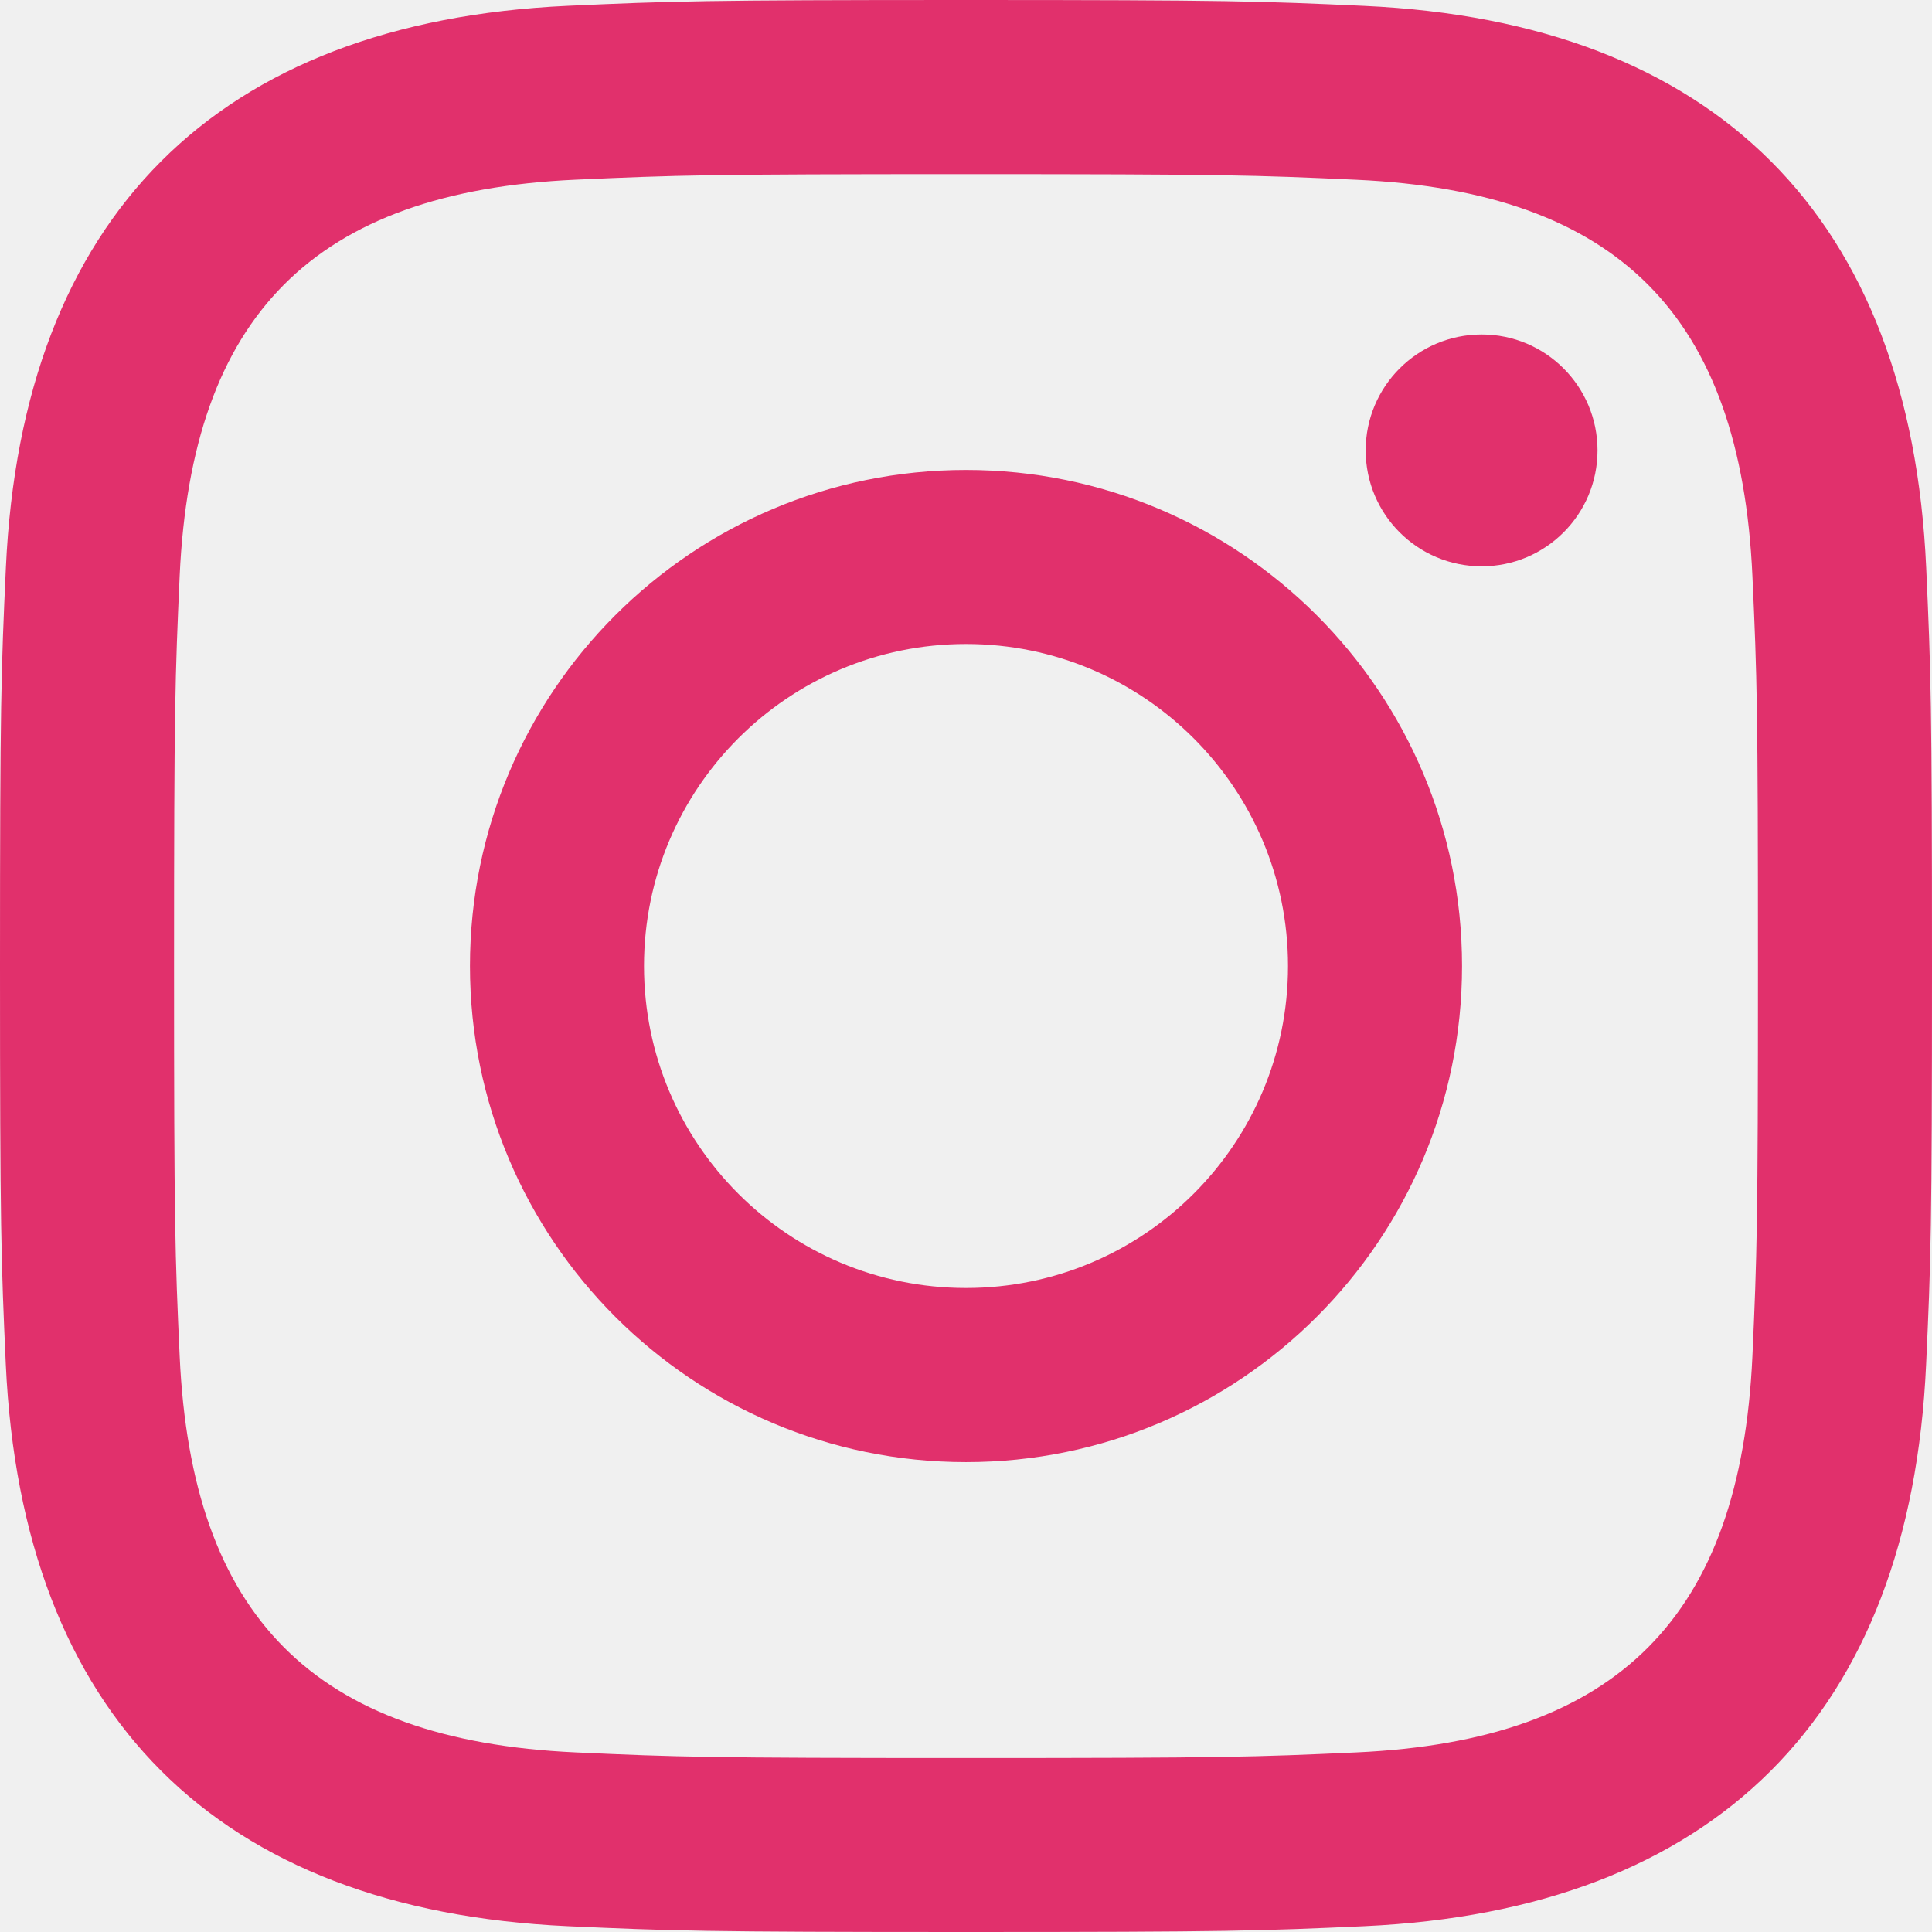
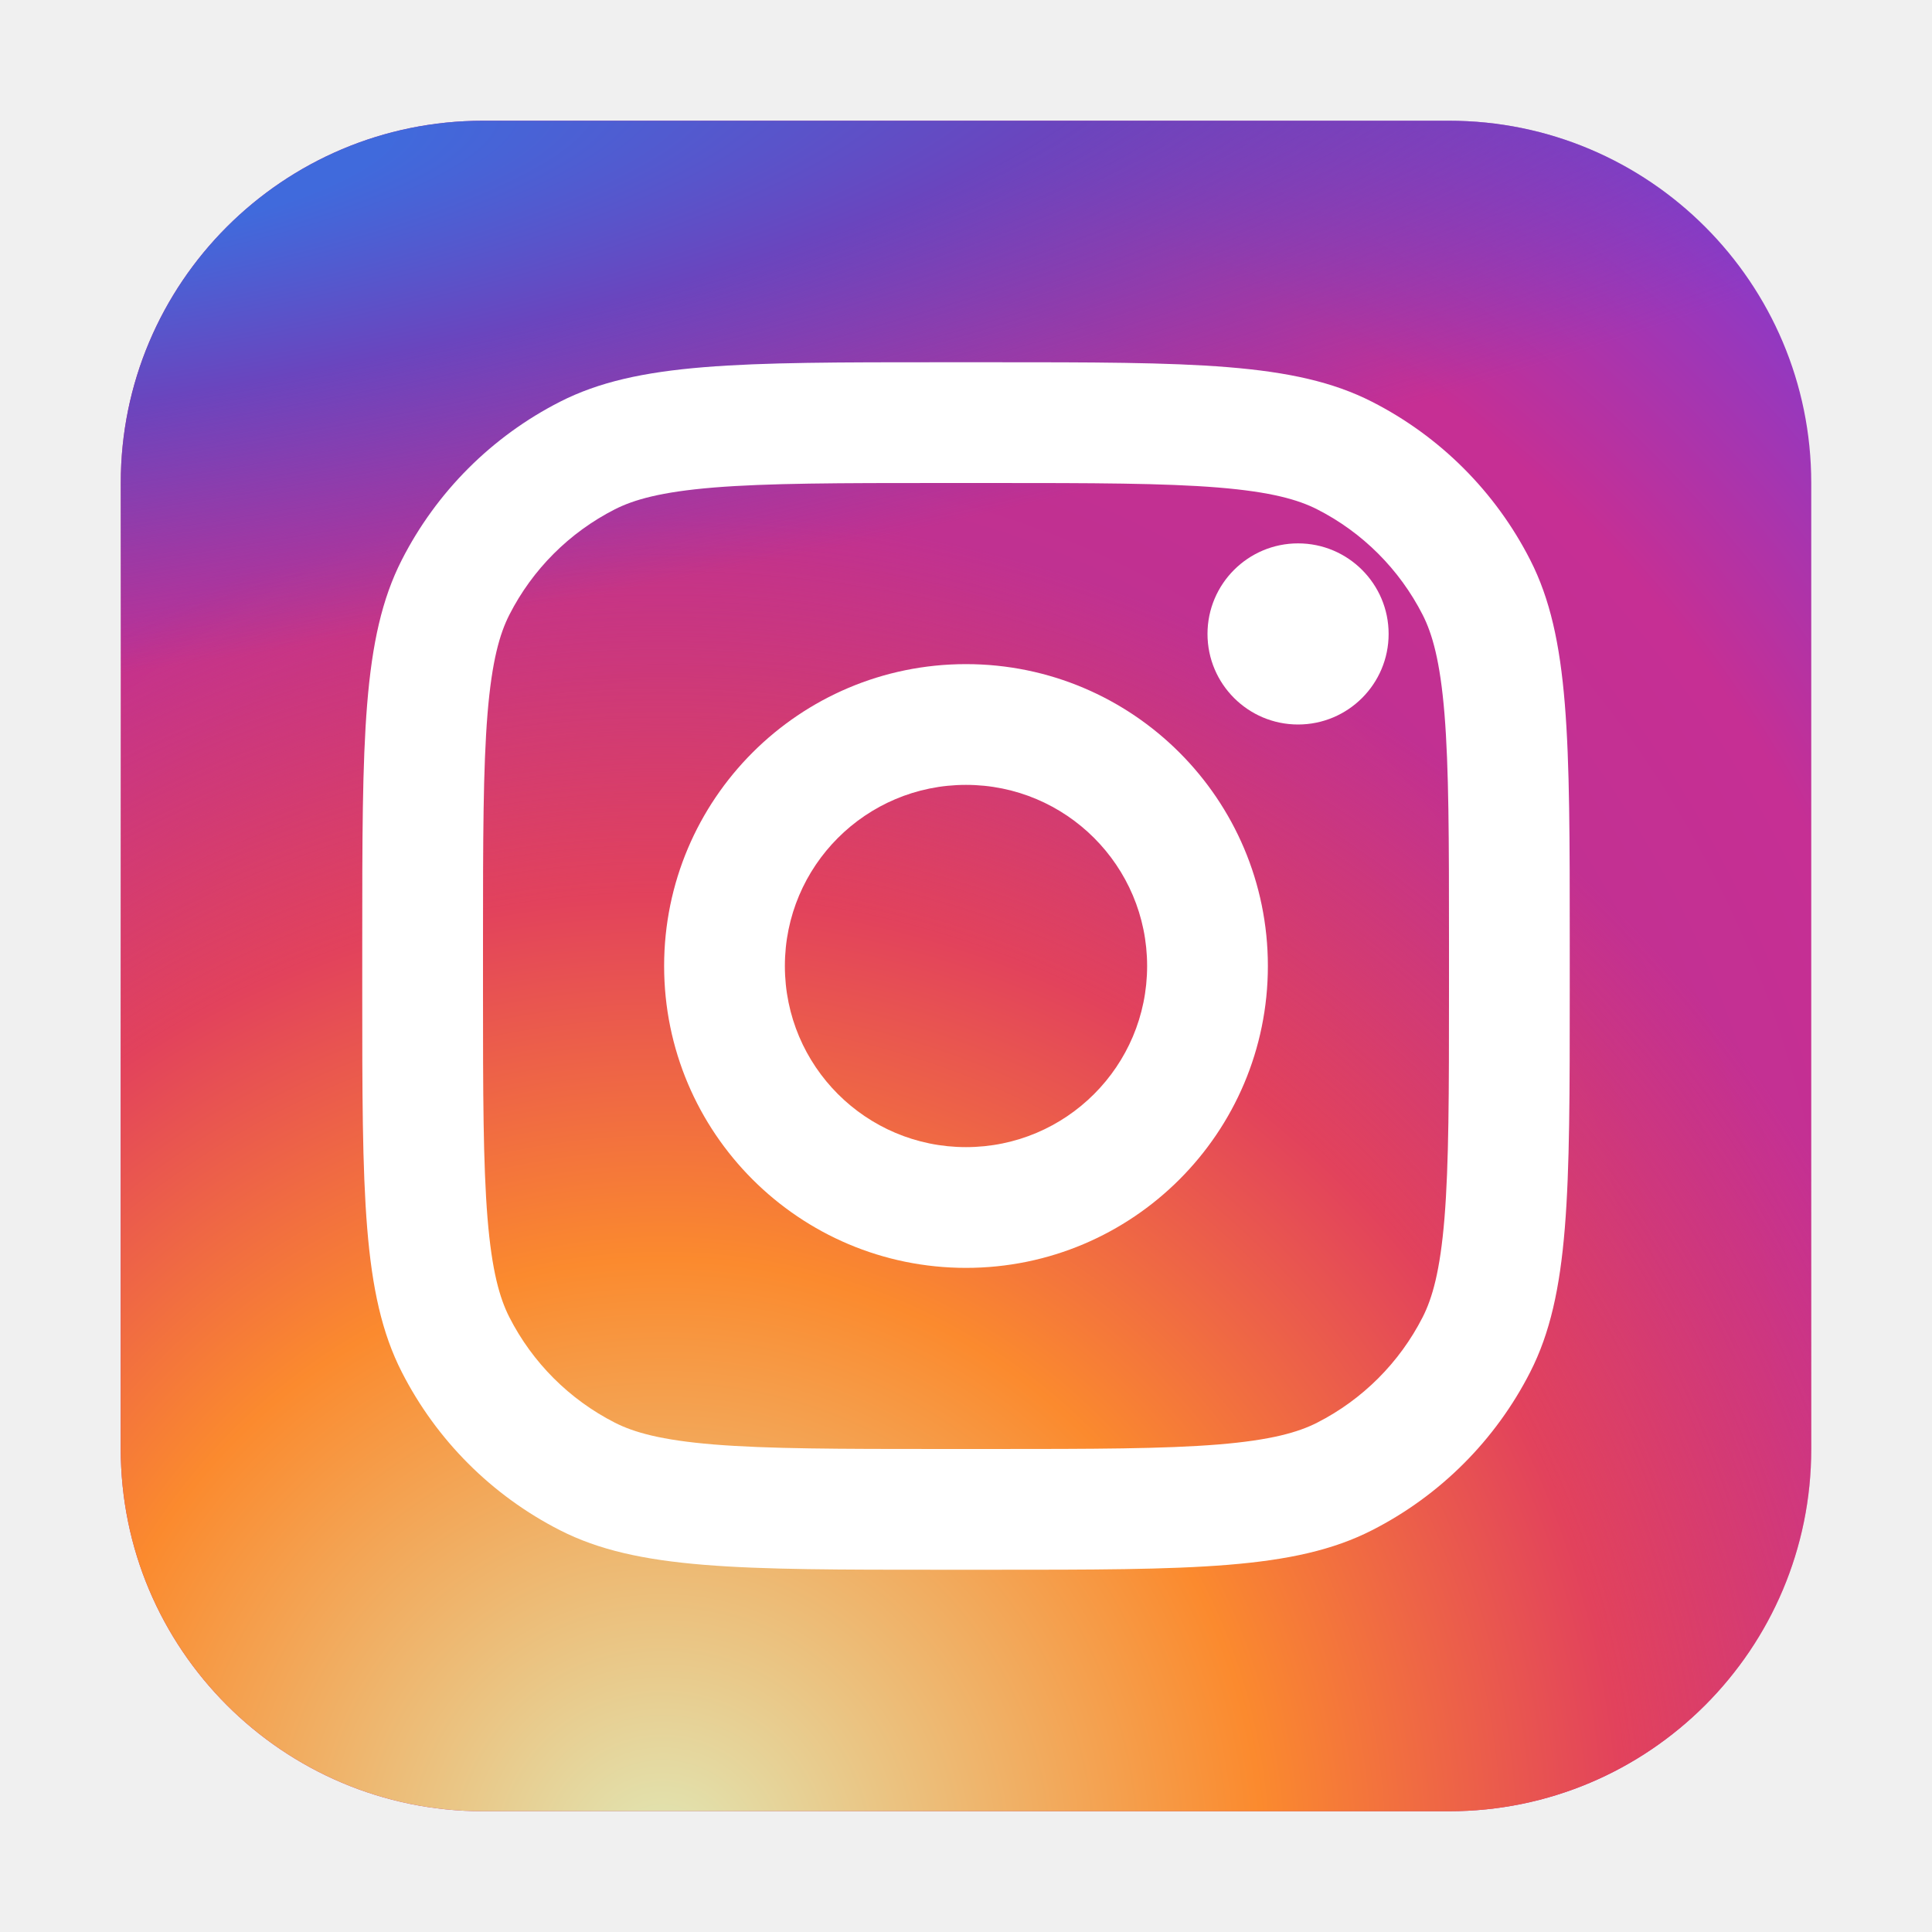
- <svg className="w-6 h-6" fill="#E1306C" viewBox="0 0 24 24" aria-hidden="true">
-   <path d="M12 2.163c3.204 0 3.584.012 4.85.07 3.252.148 4.771 1.691 4.919 4.919.058 1.265.069 1.645.069 4.849 0 3.205-.012 3.584-.069 4.849-.149 3.225-1.664 4.771-4.919 4.919-1.266.058-1.644.07-4.85.07-3.204 0-3.584-.012-4.849-.07-3.26-.149-4.771-1.699-4.919-4.92-.058-1.265-.07-1.644-.07-4.849 0-3.204.013-3.583.07-4.849.149-3.227 1.664-4.771 4.919-4.919 1.266-.057 1.645-.069 4.849-.069zm0-2.163c-3.259 0-3.667.014-4.947.072-4.358.2-6.78 2.618-6.98 6.98-.059 1.281-.073 1.689-.073 4.948 0 3.259.014 3.668.072 4.948.2 4.358 2.618 6.78 6.98 6.98 1.281.058 1.689.072 4.948.072 3.259 0 3.668-.014 4.948-.072 4.354-.2 6.782-2.618 6.979-6.98.059-1.28.073-1.689.073-4.948 0-3.259-.014-3.667-.072-4.947-.196-4.354-2.617-6.78-6.979-6.98-1.281-.059-1.69-.073-4.949-.073zm0 5.838c-3.403 0-6.162 2.759-6.162 6.162s2.759 6.163 6.162 6.163 6.162-2.759 6.162-6.163c0-3.403-2.759-6.162-6.162-6.162zm0 10.162c-2.209 0-4-1.79-4-4 0-2.209 1.791-4 4-4s4 1.791 4 4c0 2.21-1.791 4-4 4zm6.406-11.845c-.796 0-1.441.645-1.441 1.44s.645 1.44 1.441 1.44c.795 0 1.439-.645 1.439-1.44s-.644-1.44-1.439-1.44z" />
+ <svg xmlns="http://www.w3.org/2000/svg" width="24px" height="24px" viewBox="0 0 32 32" fill="none">
+   <rect x="2" y="2" width="28" height="28" rx="6" fill="url(#paint0_radial_87_7153)" />
+   <rect x="2" y="2" width="28" height="28" rx="6" fill="url(#paint1_radial_87_7153)" />
+   <rect x="2" y="2" width="28" height="28" rx="6" fill="url(#paint2_radial_87_7153)" />
+   <path d="M23 10.5C23 11.328 22.328 12 21.5 12C20.672 12 20 11.328 20 10.5C20 9.672 20.672 9 21.5 9C22.328 9 23 9.672 23 10.5Z" fill="white" />
+   <path fill-rule="evenodd" clip-rule="evenodd" d="M16 21C18.761 21 21 18.761 21 16C21 13.239 18.761 11 16 11C13.239 11 11 13.239 11 16C11 18.761 13.239 21 16 21ZM16 19C17.657 19 19 17.657 19 16C19 14.343 17.657 13 16 13C14.343 13 13 14.343 13 16C13 17.657 14.343 19 16 19Z" fill="white" />
+   <path fill-rule="evenodd" clip-rule="evenodd" d="M6 15.6C6 12.24 6 10.559 6.654 9.276C7.229 8.147 8.147 7.229 9.276 6.654C10.559 6 12.24 6 15.6 6H16.4C19.76 6 21.441 6 22.724 6.654C23.853 7.229 24.771 8.147 25.346 9.276C26 10.559 26 12.24 26 15.6V16.4C26 19.76 26 21.441 25.346 22.724C24.771 23.853 23.853 24.771 22.724 25.346C21.441 26 19.76 26 16.4 26H15.6C12.24 26 10.559 26 9.276 25.346C8.147 24.771 7.229 23.853 6.654 22.724C6 21.441 6 19.76 6 16.4V15.6ZM15.6 8H16.4C18.113 8 19.278 8.002 20.178 8.075C21.055 8.147 21.503 8.277 21.816 8.436C22.569 8.819 23.18 9.431 23.564 10.184C23.723 10.497 23.853 10.945 23.925 11.822C23.998 12.722 24 13.887 24 15.6V16.4C24 18.113 23.998 19.278 23.925 20.178C23.853 21.055 23.723 21.503 23.564 21.816C23.18 22.569 22.569 23.18 21.816 23.564C21.503 23.723 21.055 23.853 20.178 23.925C19.278 23.998 18.113 24 16.4 24H15.6C13.887 24 12.722 23.998 11.822 23.925C10.945 23.853 10.497 23.723 10.184 23.564C9.431 23.18 8.819 22.569 8.436 21.816C8.277 21.503 8.147 21.055 8.075 20.178C8.002 19.278 8 18.113 8 16.4V15.6C8 13.887 8.002 12.722 8.075 11.822C8.147 10.945 8.277 10.497 8.436 10.184C8.819 9.431 9.431 8.819 10.184 8.436C10.497 8.277 10.945 8.147 11.822 8.075C12.722 8.002 13.887 8 15.6 8Z" fill="white" />
+   <defs>
+     <radialGradient id="paint0_radial_87_7153" cx="0" cy="0" r="1" gradientUnits="userSpaceOnUse" gradientTransform="translate(12 23) rotate(-55.3758) scale(25.5196)">
+       <stop stop-color="#B13589" />
+       <stop offset="0.793" stop-color="#C62F94" />
+       <stop offset="1" stop-color="#8A3AC8" />
+     </radialGradient>
+     <radialGradient id="paint1_radial_87_7153" cx="0" cy="0" r="1" gradientUnits="userSpaceOnUse" gradientTransform="translate(11 31) rotate(-65.1363) scale(22.5942)">
+       <stop stop-color="#E0E8B7" />
+       <stop offset="0.445" stop-color="#FB8A2E" />
+       <stop offset="0.715" stop-color="#E2425C" />
+       <stop offset="1" stop-color="#E2425C" stop-opacity="0" />
+     </radialGradient>
+     <radialGradient id="paint2_radial_87_7153" cx="0" cy="0" r="1" gradientUnits="userSpaceOnUse" gradientTransform="translate(0.500002 3) rotate(-8.1301) scale(38.8909 8.31836)">
+       <stop offset="0.157" stop-color="#406ADC" />
+       <stop offset="0.468" stop-color="#6A45BE" />
+       <stop offset="1" stop-color="#6A45BE" stop-opacity="0" />
+     </radialGradient>
+   </defs>
</svg>
